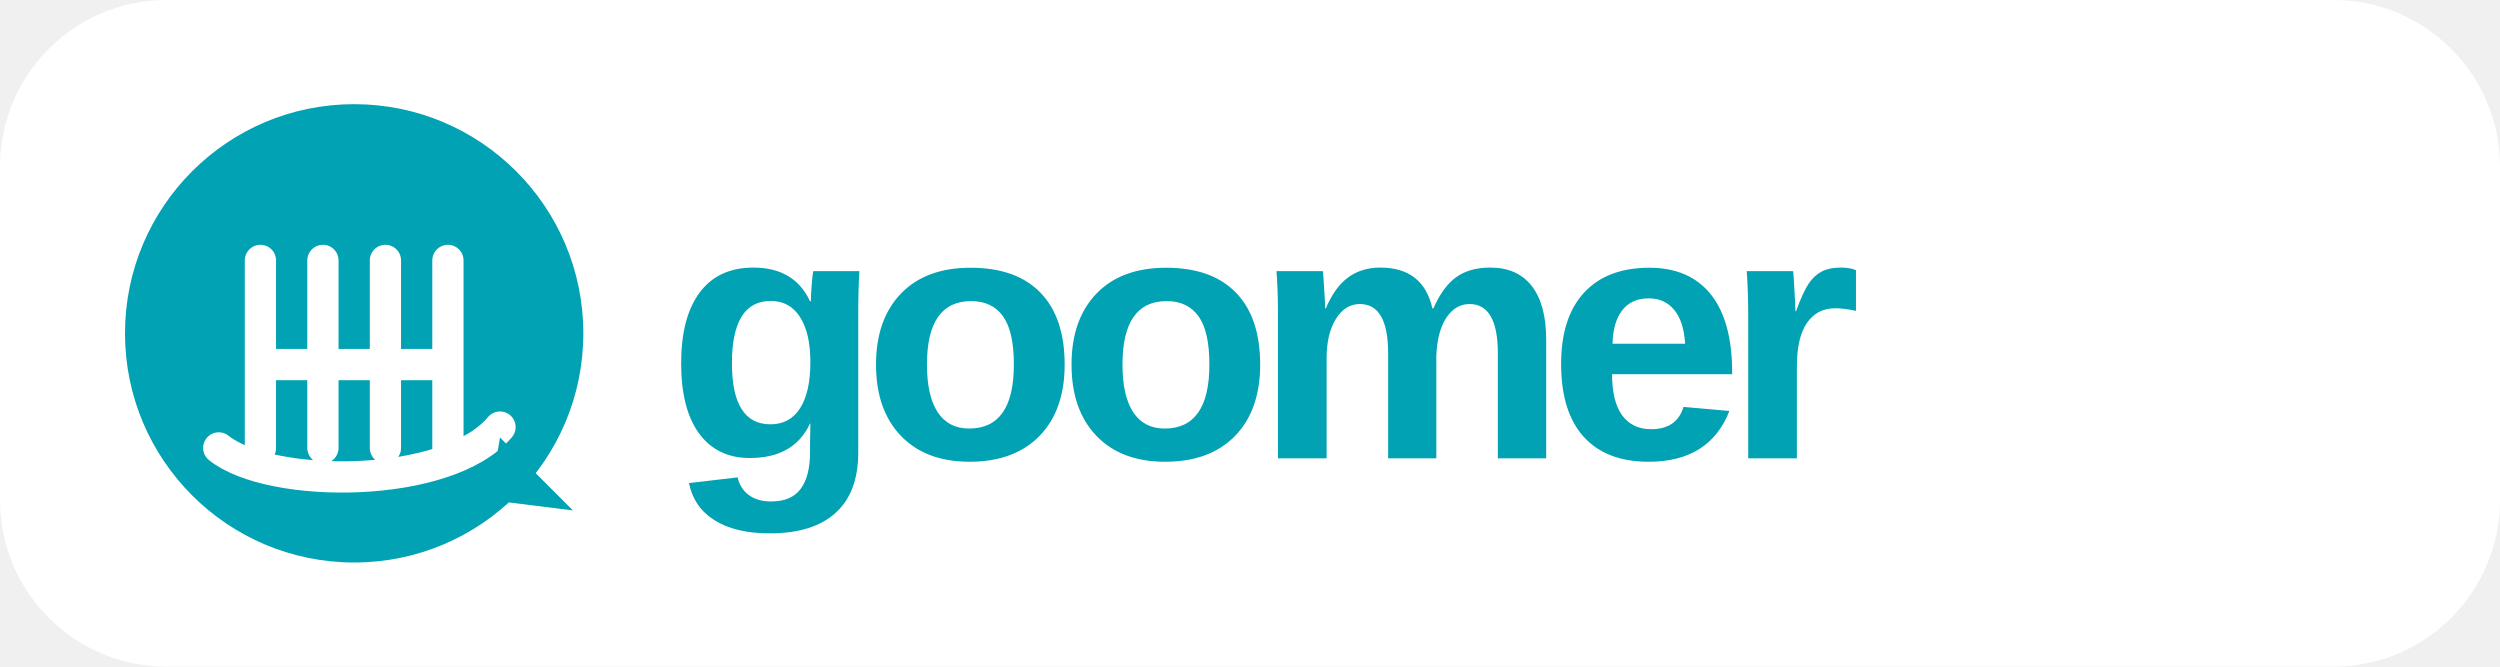
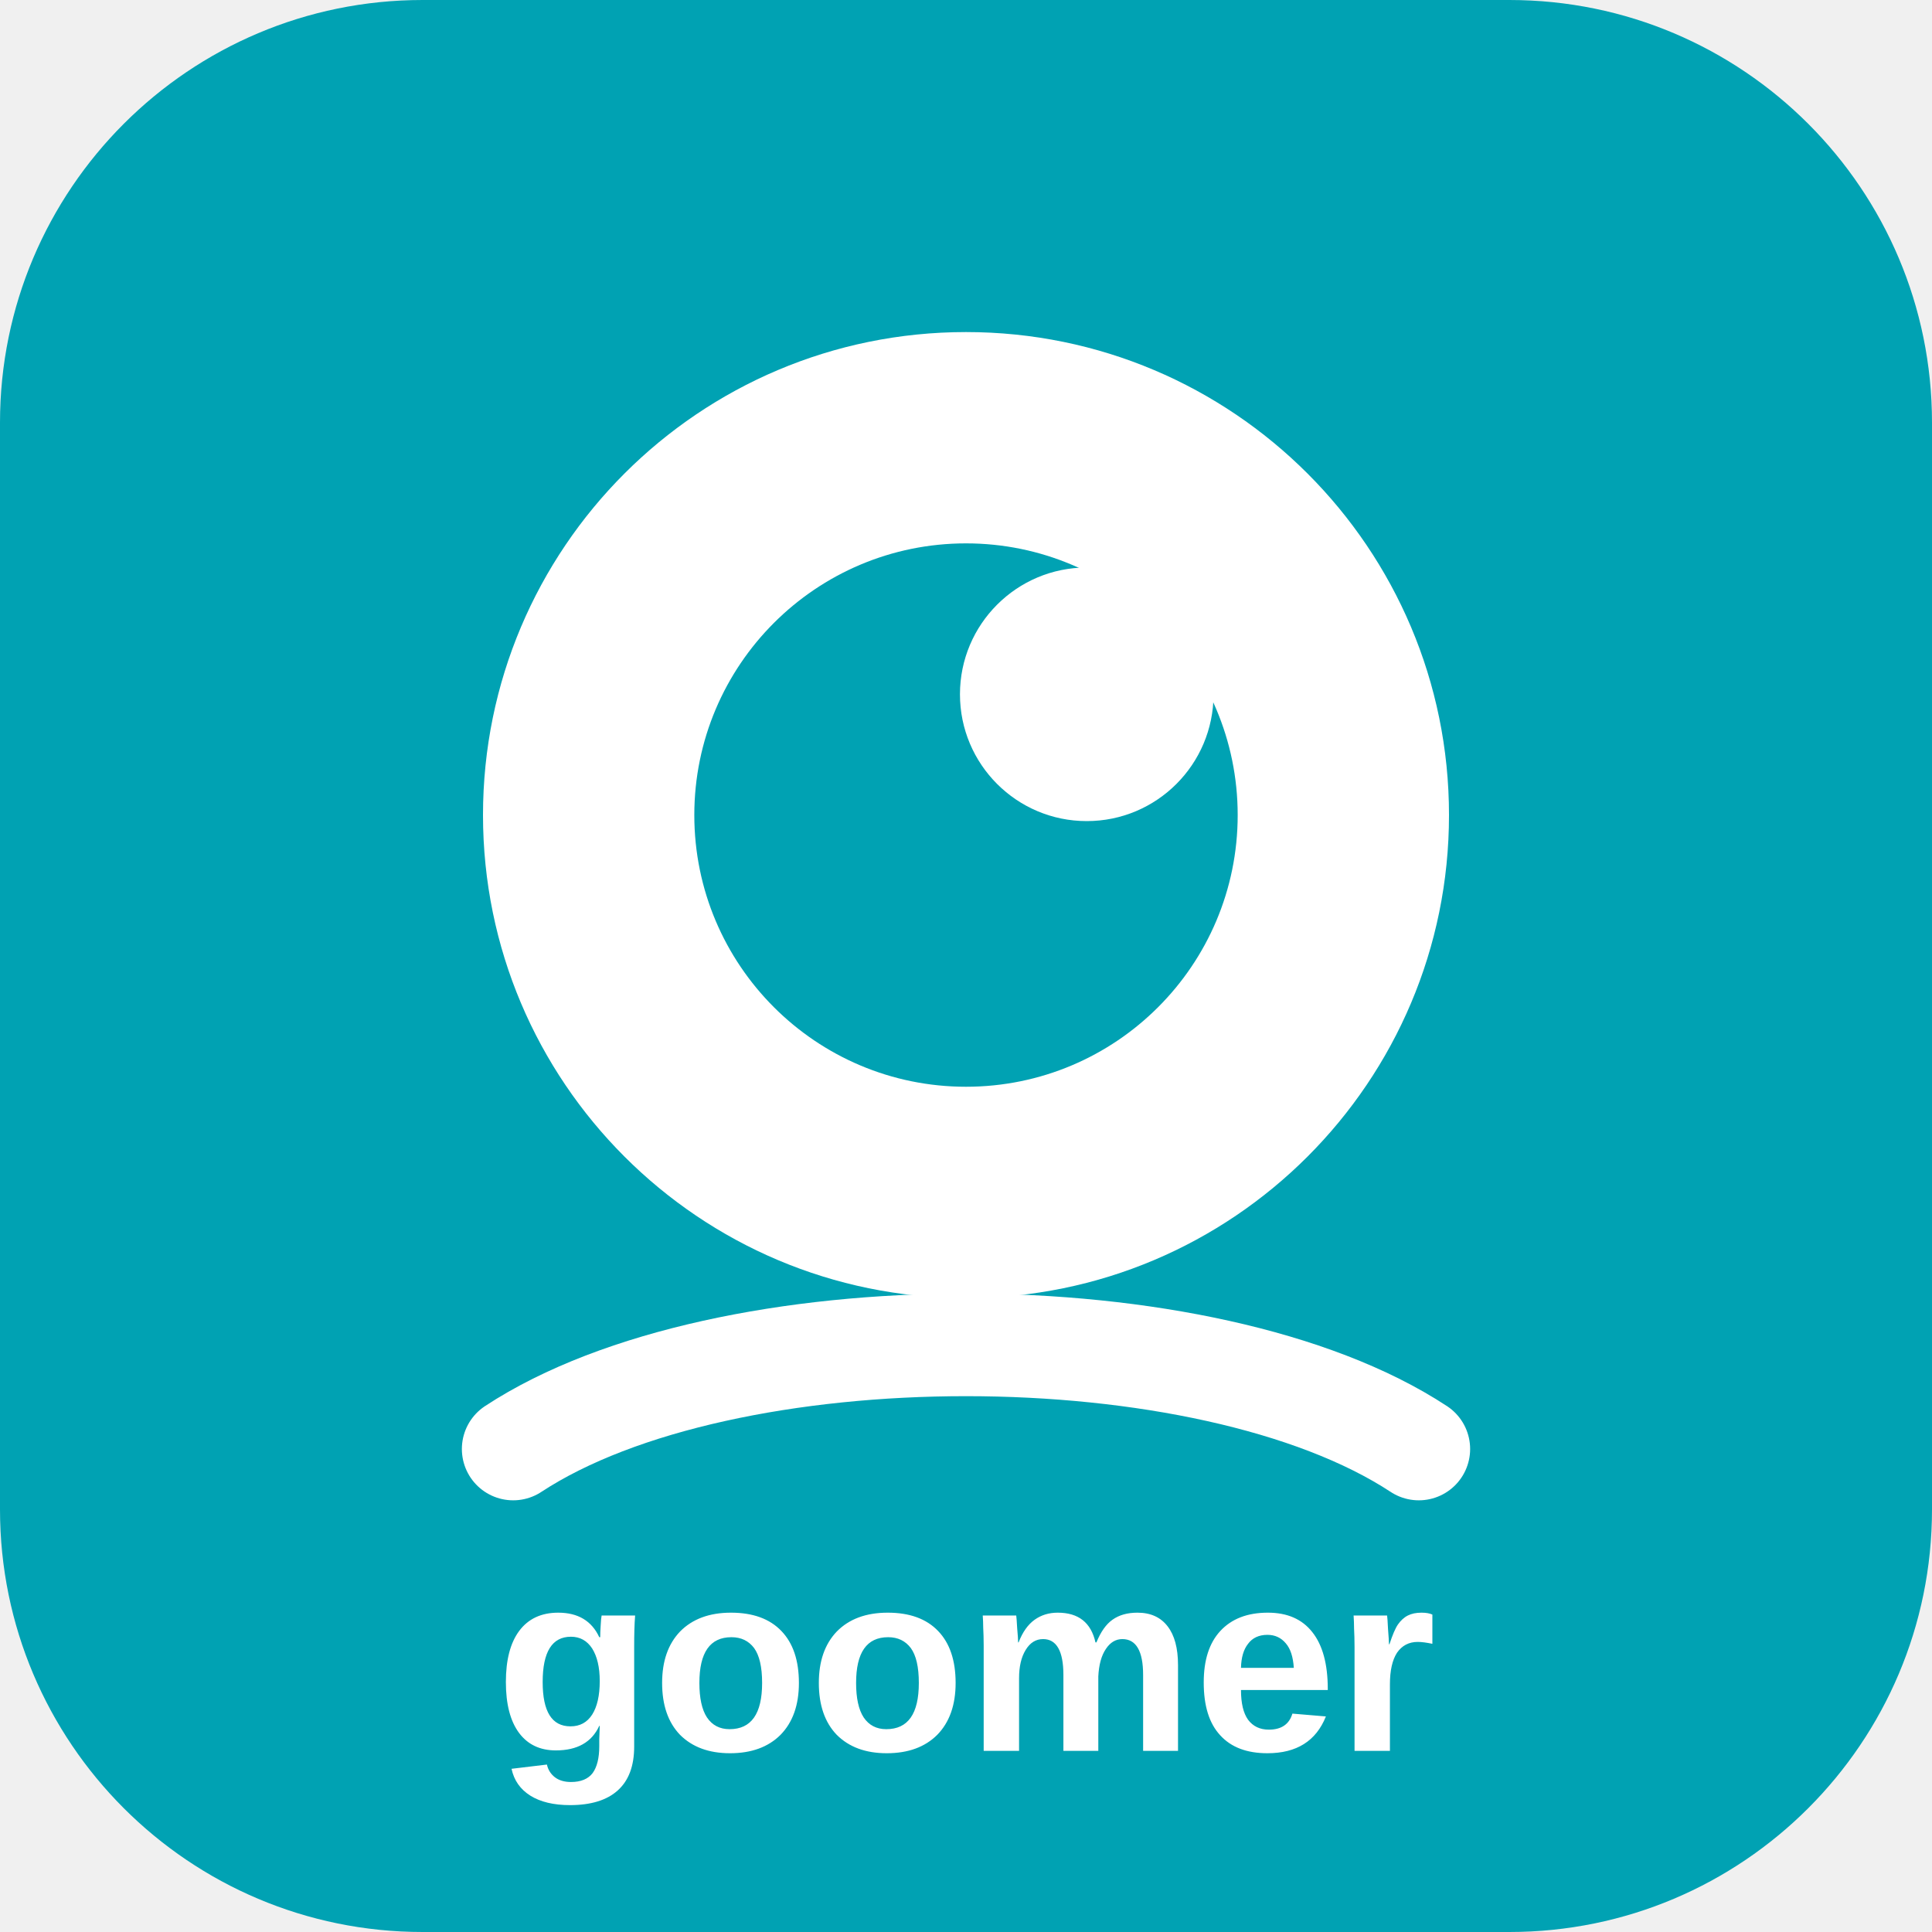
- <svg xmlns="http://www.w3.org/2000/svg" viewBox="0 0 240 64" role="img" aria-label="Goomer">
-   <rect width="240" height="64" rx="16" fill="#fff" />
-   <g transform="translate(10 8)">
-     <circle cx="24" cy="24" r="22" fill="#00A2B3" />
-     <path d="M15 17v18M21 17v18M27 17v18M33 17v18M15 27h18M11 35c5 4 22 4 27-2" stroke="#fff" stroke-width="3" stroke-linecap="round" fill="none" />
-     <path d="M38 34l7 7-8-1z" fill="#00A2B3" />
-     <text x="54" y="36" font-family="Arial Rounded MT Bold, Arial, Helvetica, sans-serif" font-size="34" font-weight="900" fill="#00A2B3" letter-spacing="-2">goomer</text>
-   </g>
+ <svg xmlns="http://www.w3.org/2000/svg" viewBox="0 0 64 64" role="img" aria-label="Goomer">
+   <rect width="64" height="64" rx="14" fill="#00A2B3" />
+   <circle cx="32" cy="27" r="16" fill="#fff" />
+   <circle cx="32" cy="27" r="9" fill="#00A2B3" />
+   <circle cx="36" cy="23" r="4.2" fill="#fff" />
+   <path d="M17 48c7-4.6 23-4.6 30 0" fill="none" stroke="#fff" stroke-width="3.4" stroke-linecap="round" />
+   <text x="32" y="58" text-anchor="middle" font-family="Arial, Helvetica, sans-serif" font-size="8.5" font-weight="900" fill="#fff">goomer</text>
</svg>
